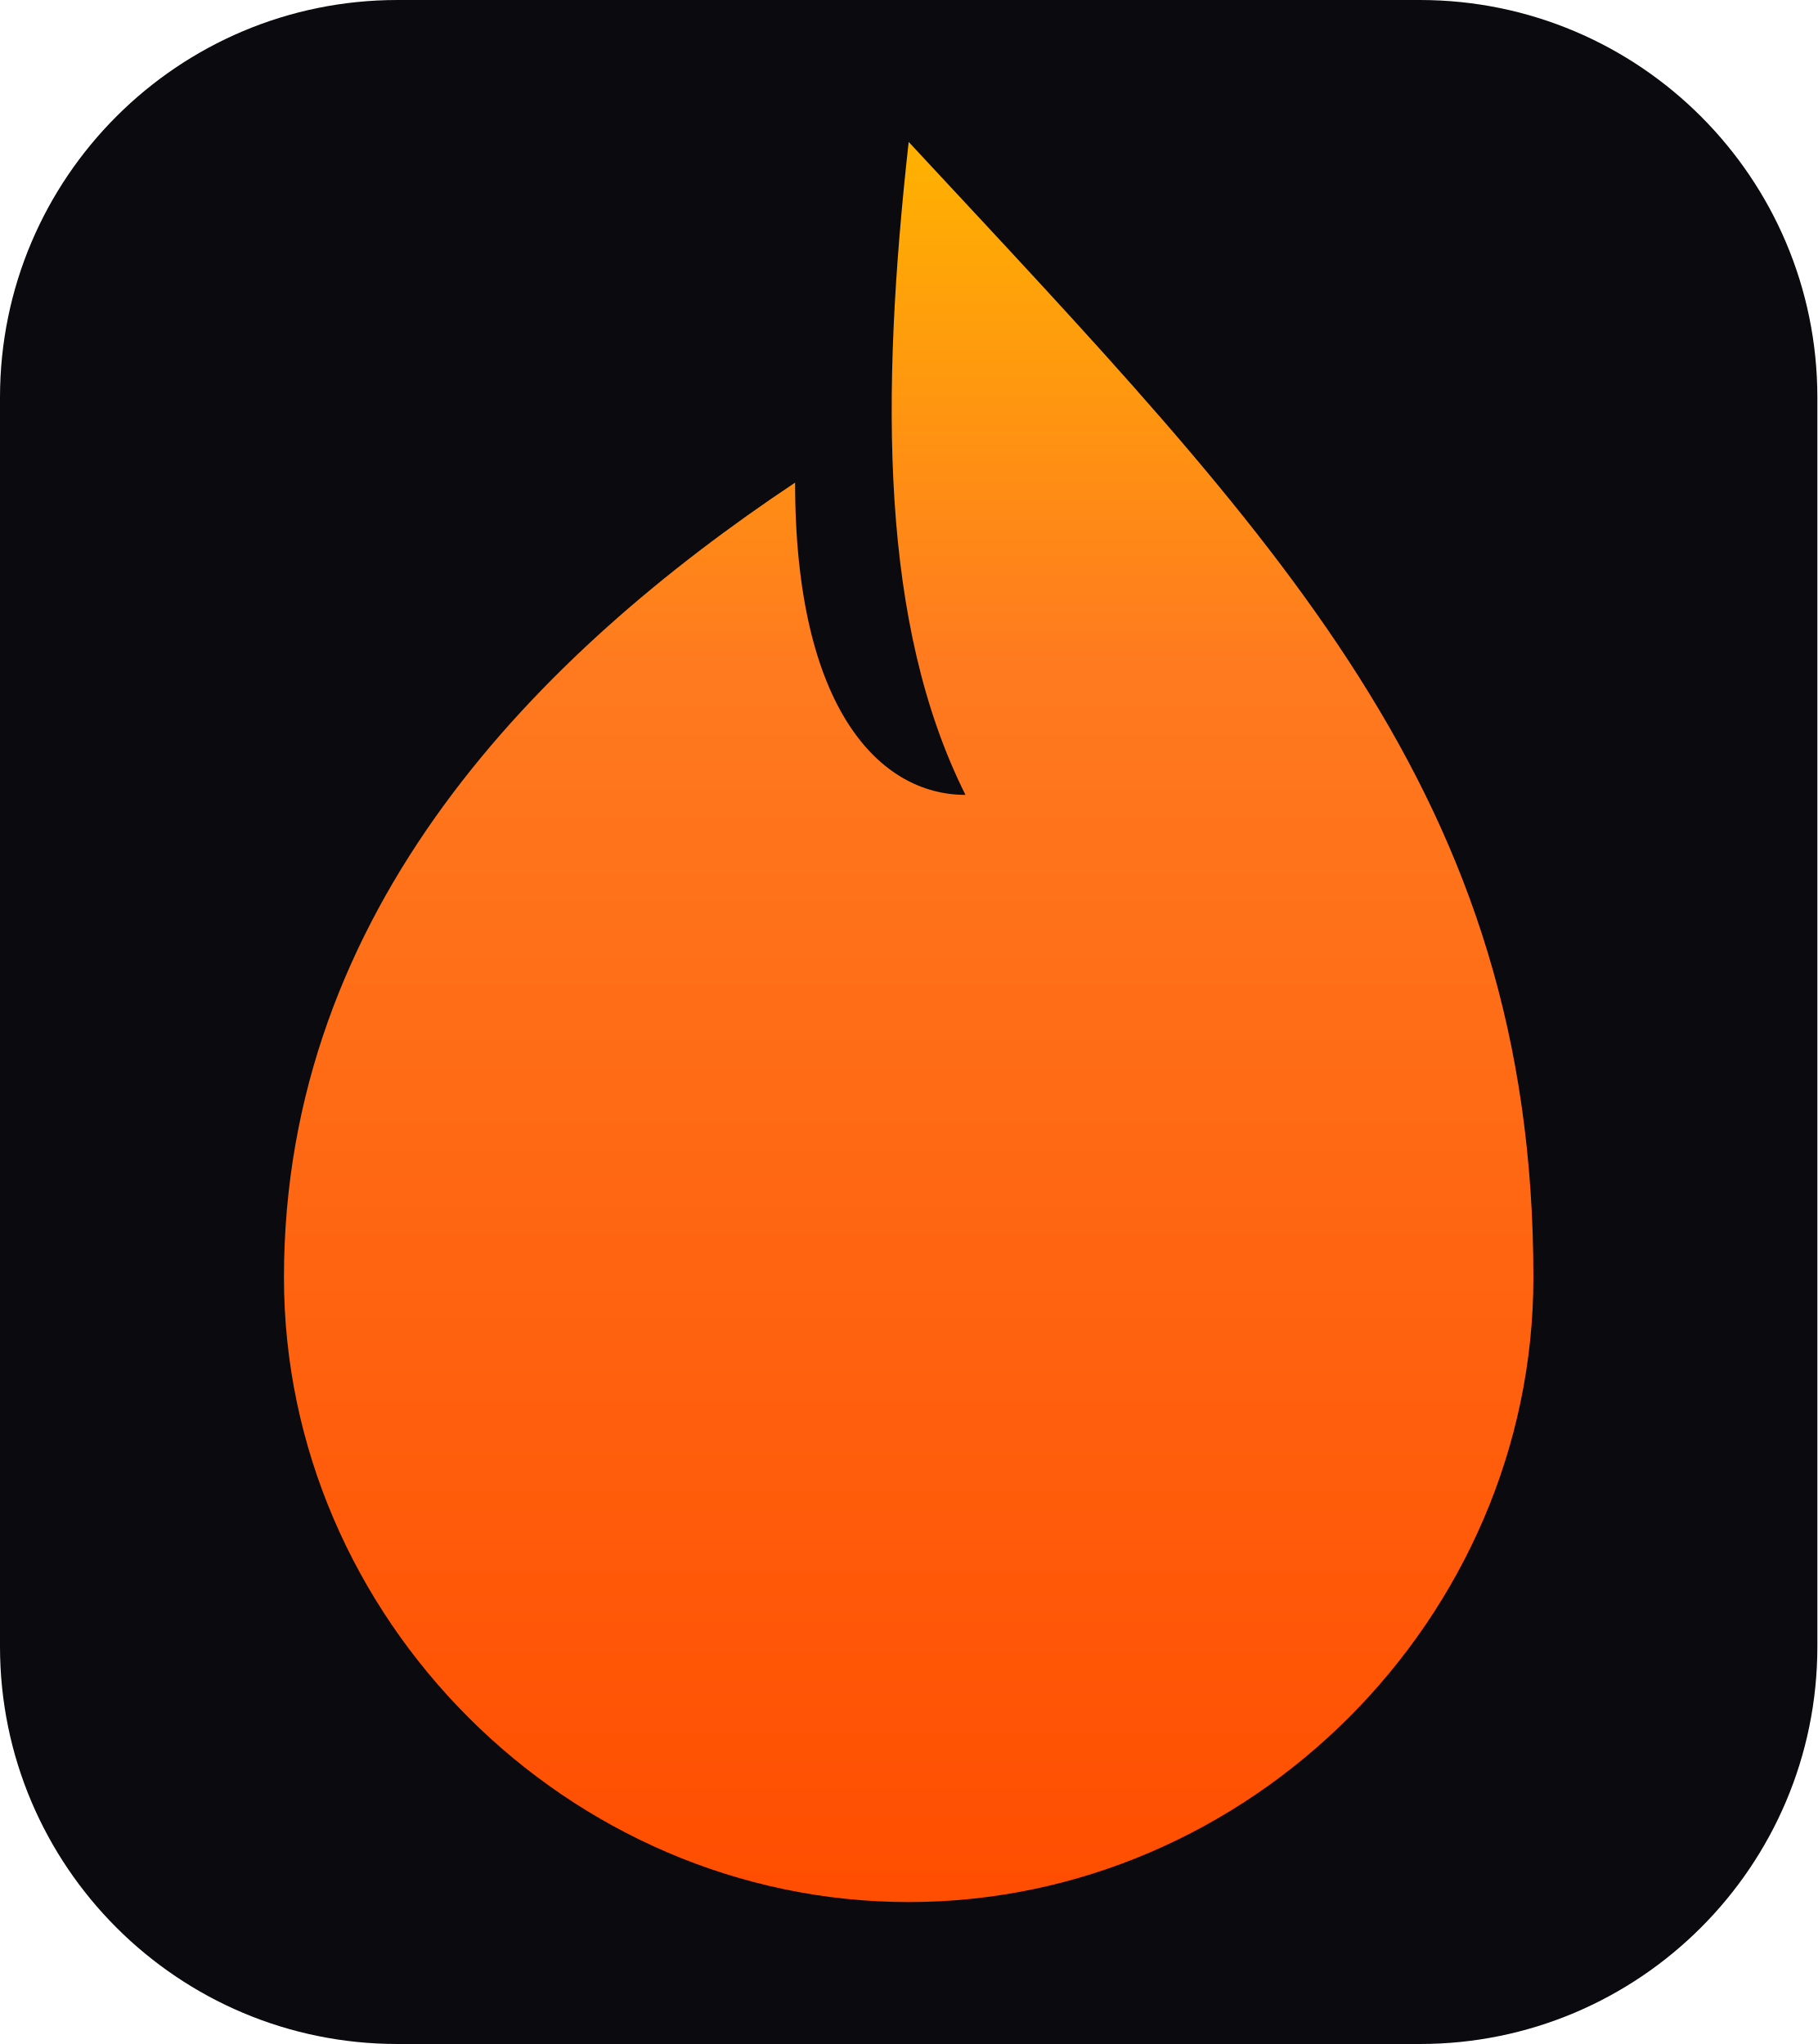
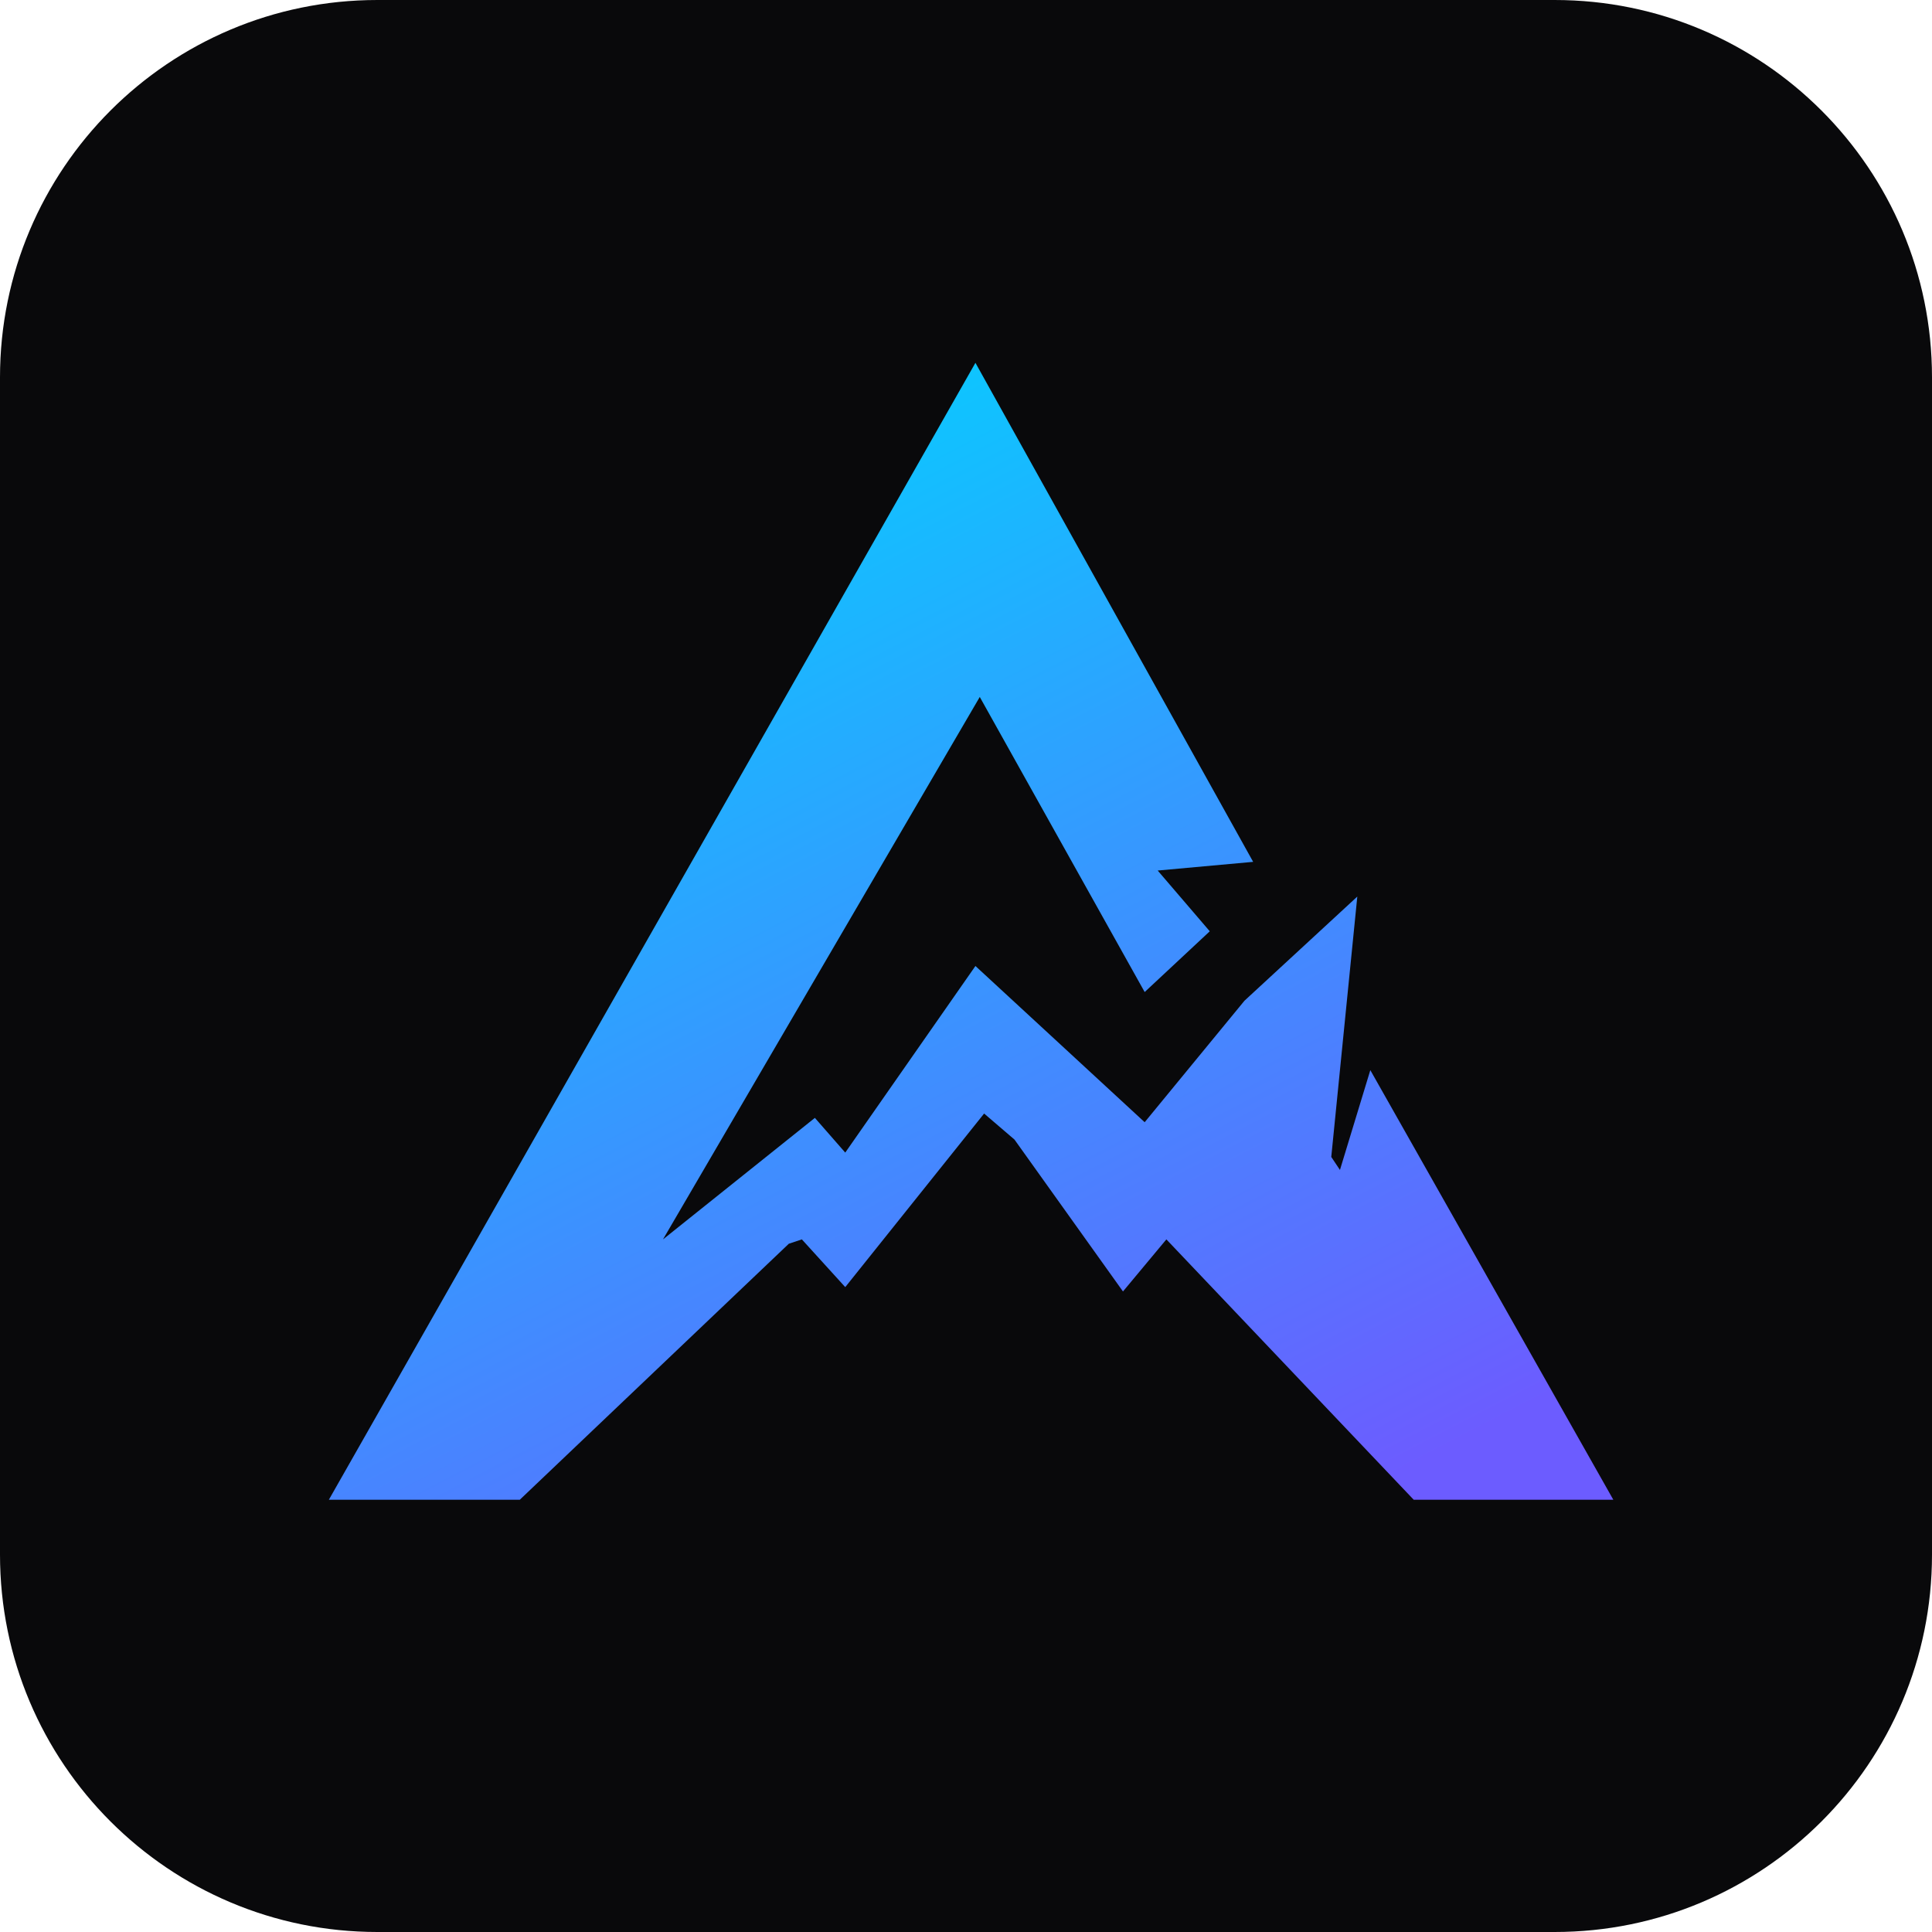
- <svg xmlns="http://www.w3.org/2000/svg" viewBox="0 0 64 72">
-   <rect width="64" height="72" rx="14" fill="#0B0B0F" />
+ <svg xmlns="http://www.w3.org/2000/svg" viewBox="0 0 512 512">
+   <rect width="512" height="512" rx="100" fill="#09090B" />
  <defs>
-     <linearGradient id="g" x1="0" y1="1" x2="0" y2="0">
-       <stop offset="0%" stop-color="#FF4D00" />
-       <stop offset="70%" stop-color="#FF7A1F" />
-       <stop offset="100%" stop-color="#FFB300" />
+     <linearGradient id="ascendGrad" x1="20%" y1="0%" x2="80%" y2="100%">
+       <stop offset="0%" stop-color="#00D4FF" />
+       <stop offset="100%" stop-color="#6C5CFF" />
    </linearGradient>
  </defs>
-   <path d="M32,5 C45,19 54,28 54,45 C54,57 44,67 32,67 C20,67 10,57 10,45 C10,32 19,23 28,17 C28,25 31,28 34,28 C31,22 31,14 32,5 Z" fill="url(#g)" />
+   <g transform="translate(86, 95) scale(1.15)">
+     <polygon points="150,1 1,263 45,263 107,204 110,203 120,214 152,174 159,180 184,215 194,203 251,263 297,263 241,164 234,187 232,184 238,124 212,148 189,176 150,140 120,183 113,175 78,203 151,78 189,146 204,132 192,118 214,116" fill="url(#ascendGrad)" />
+   </g>
</svg>
